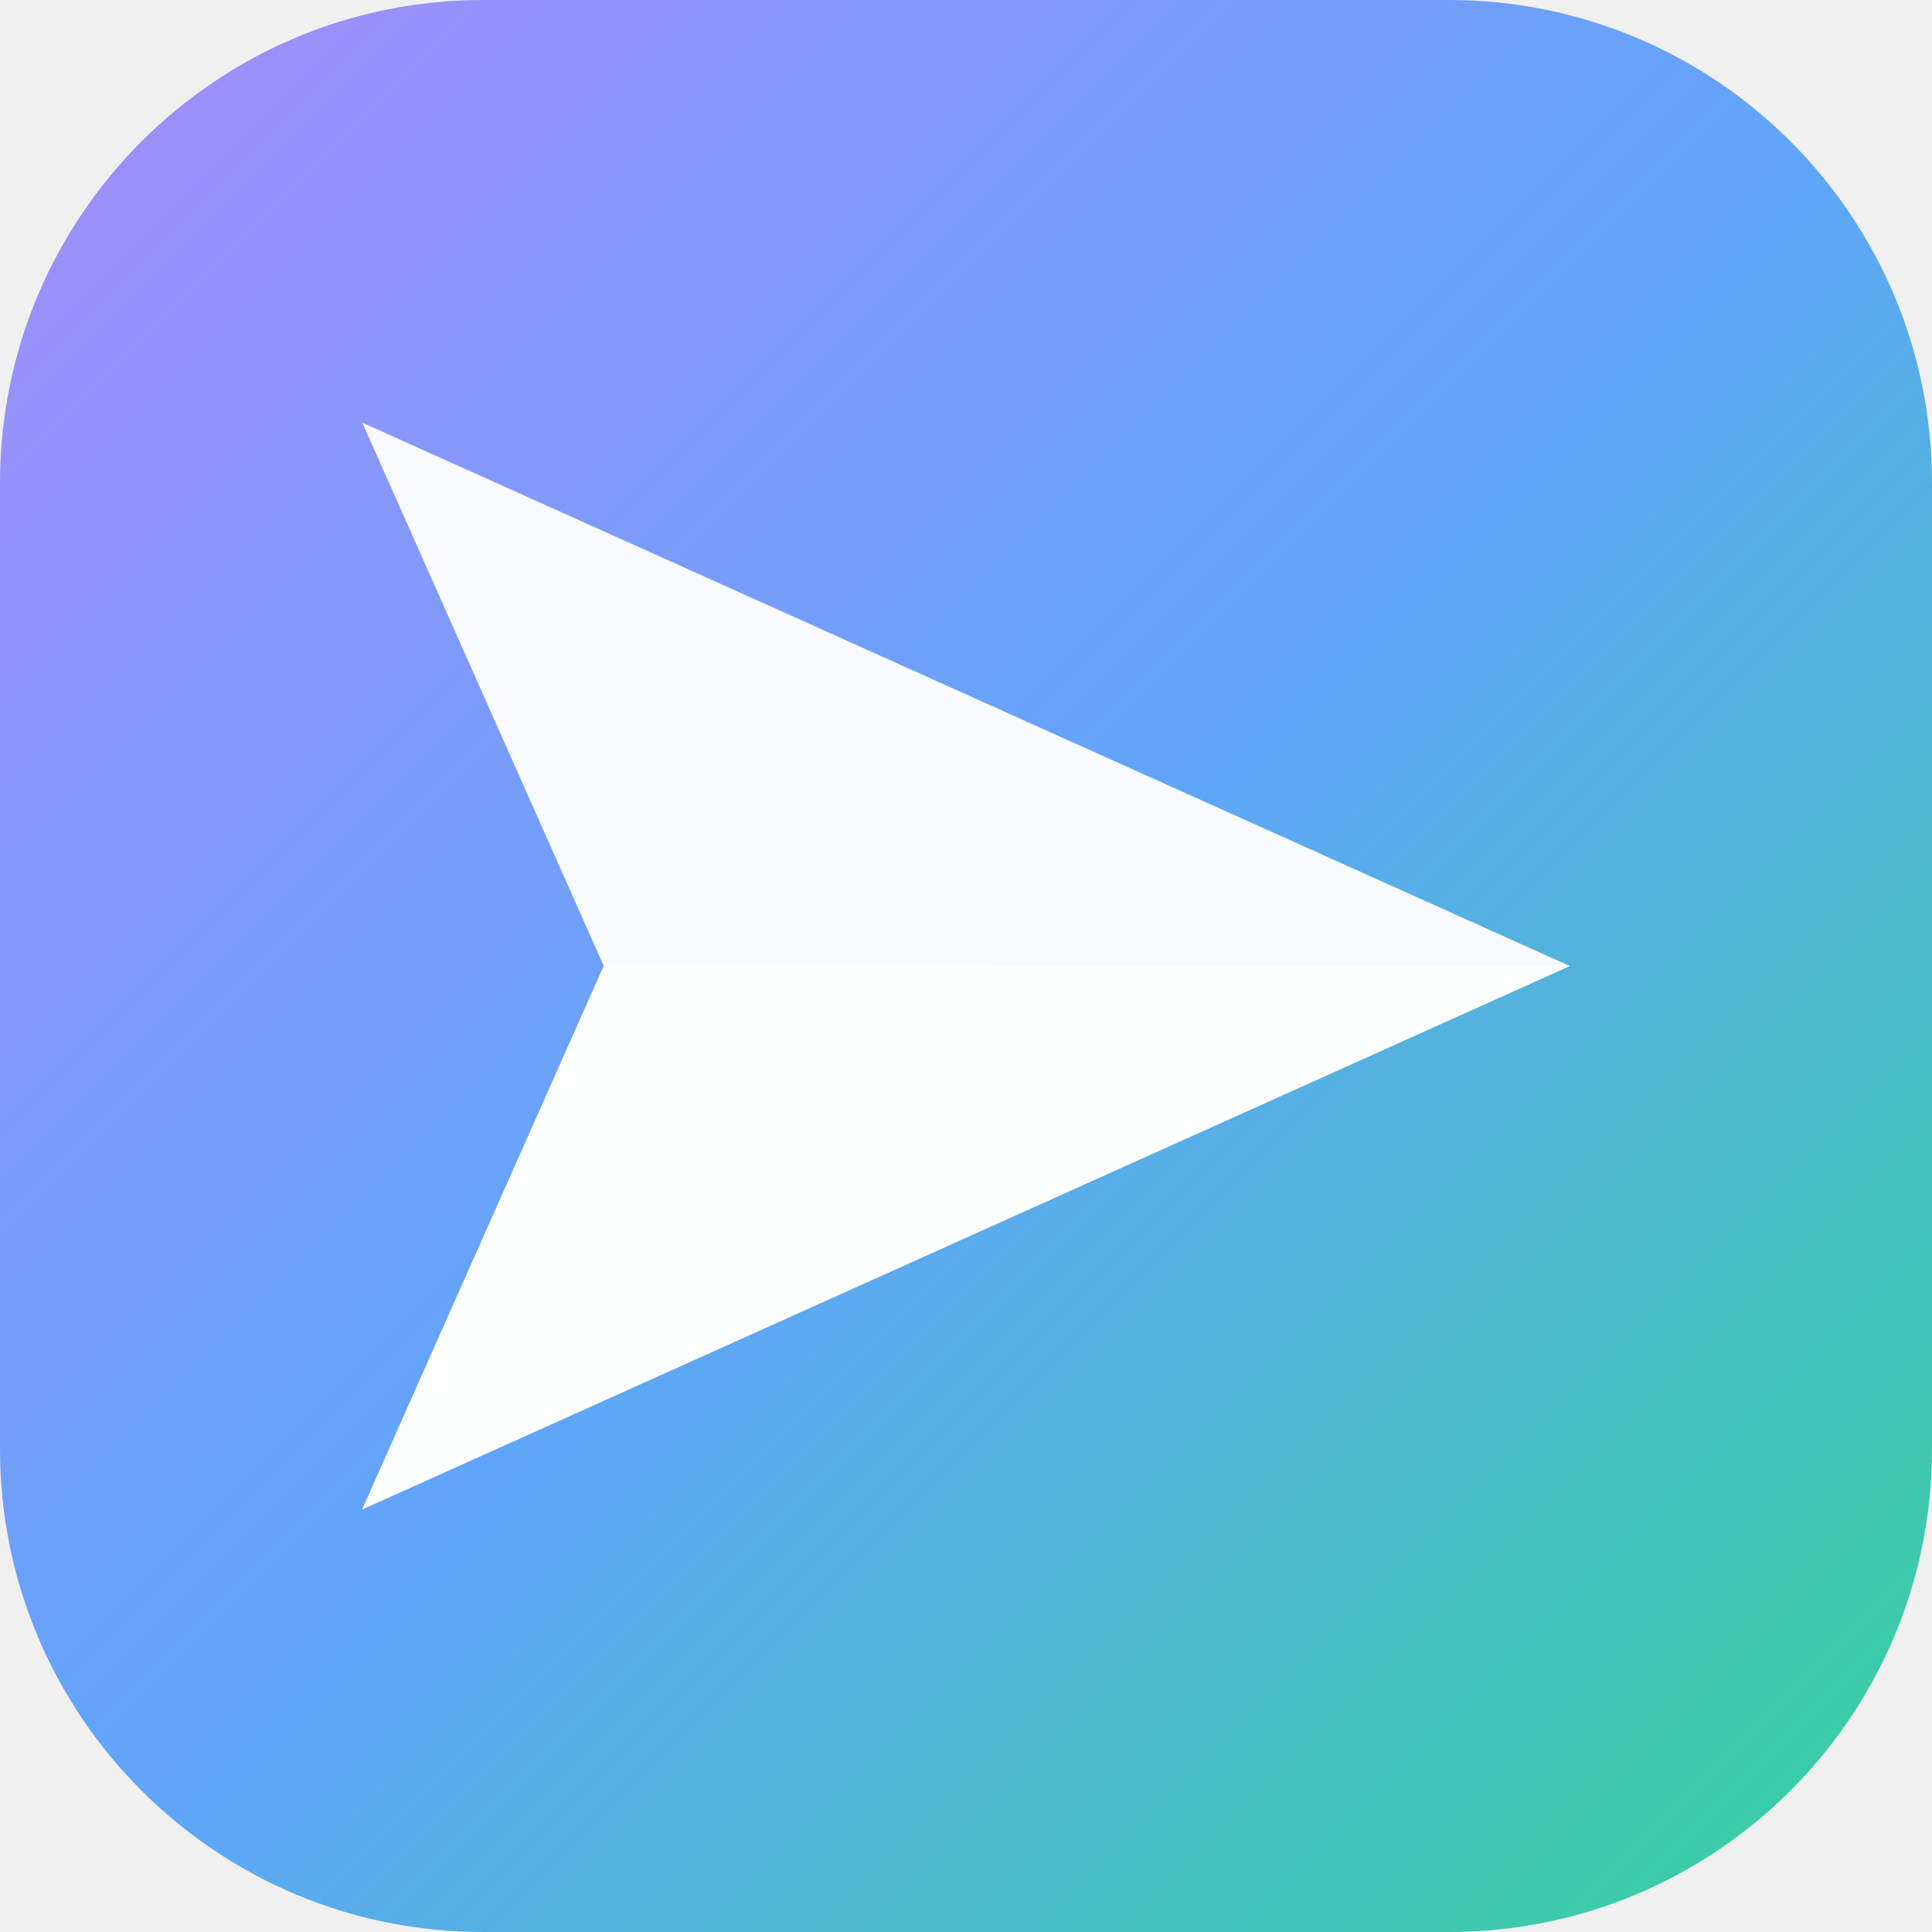
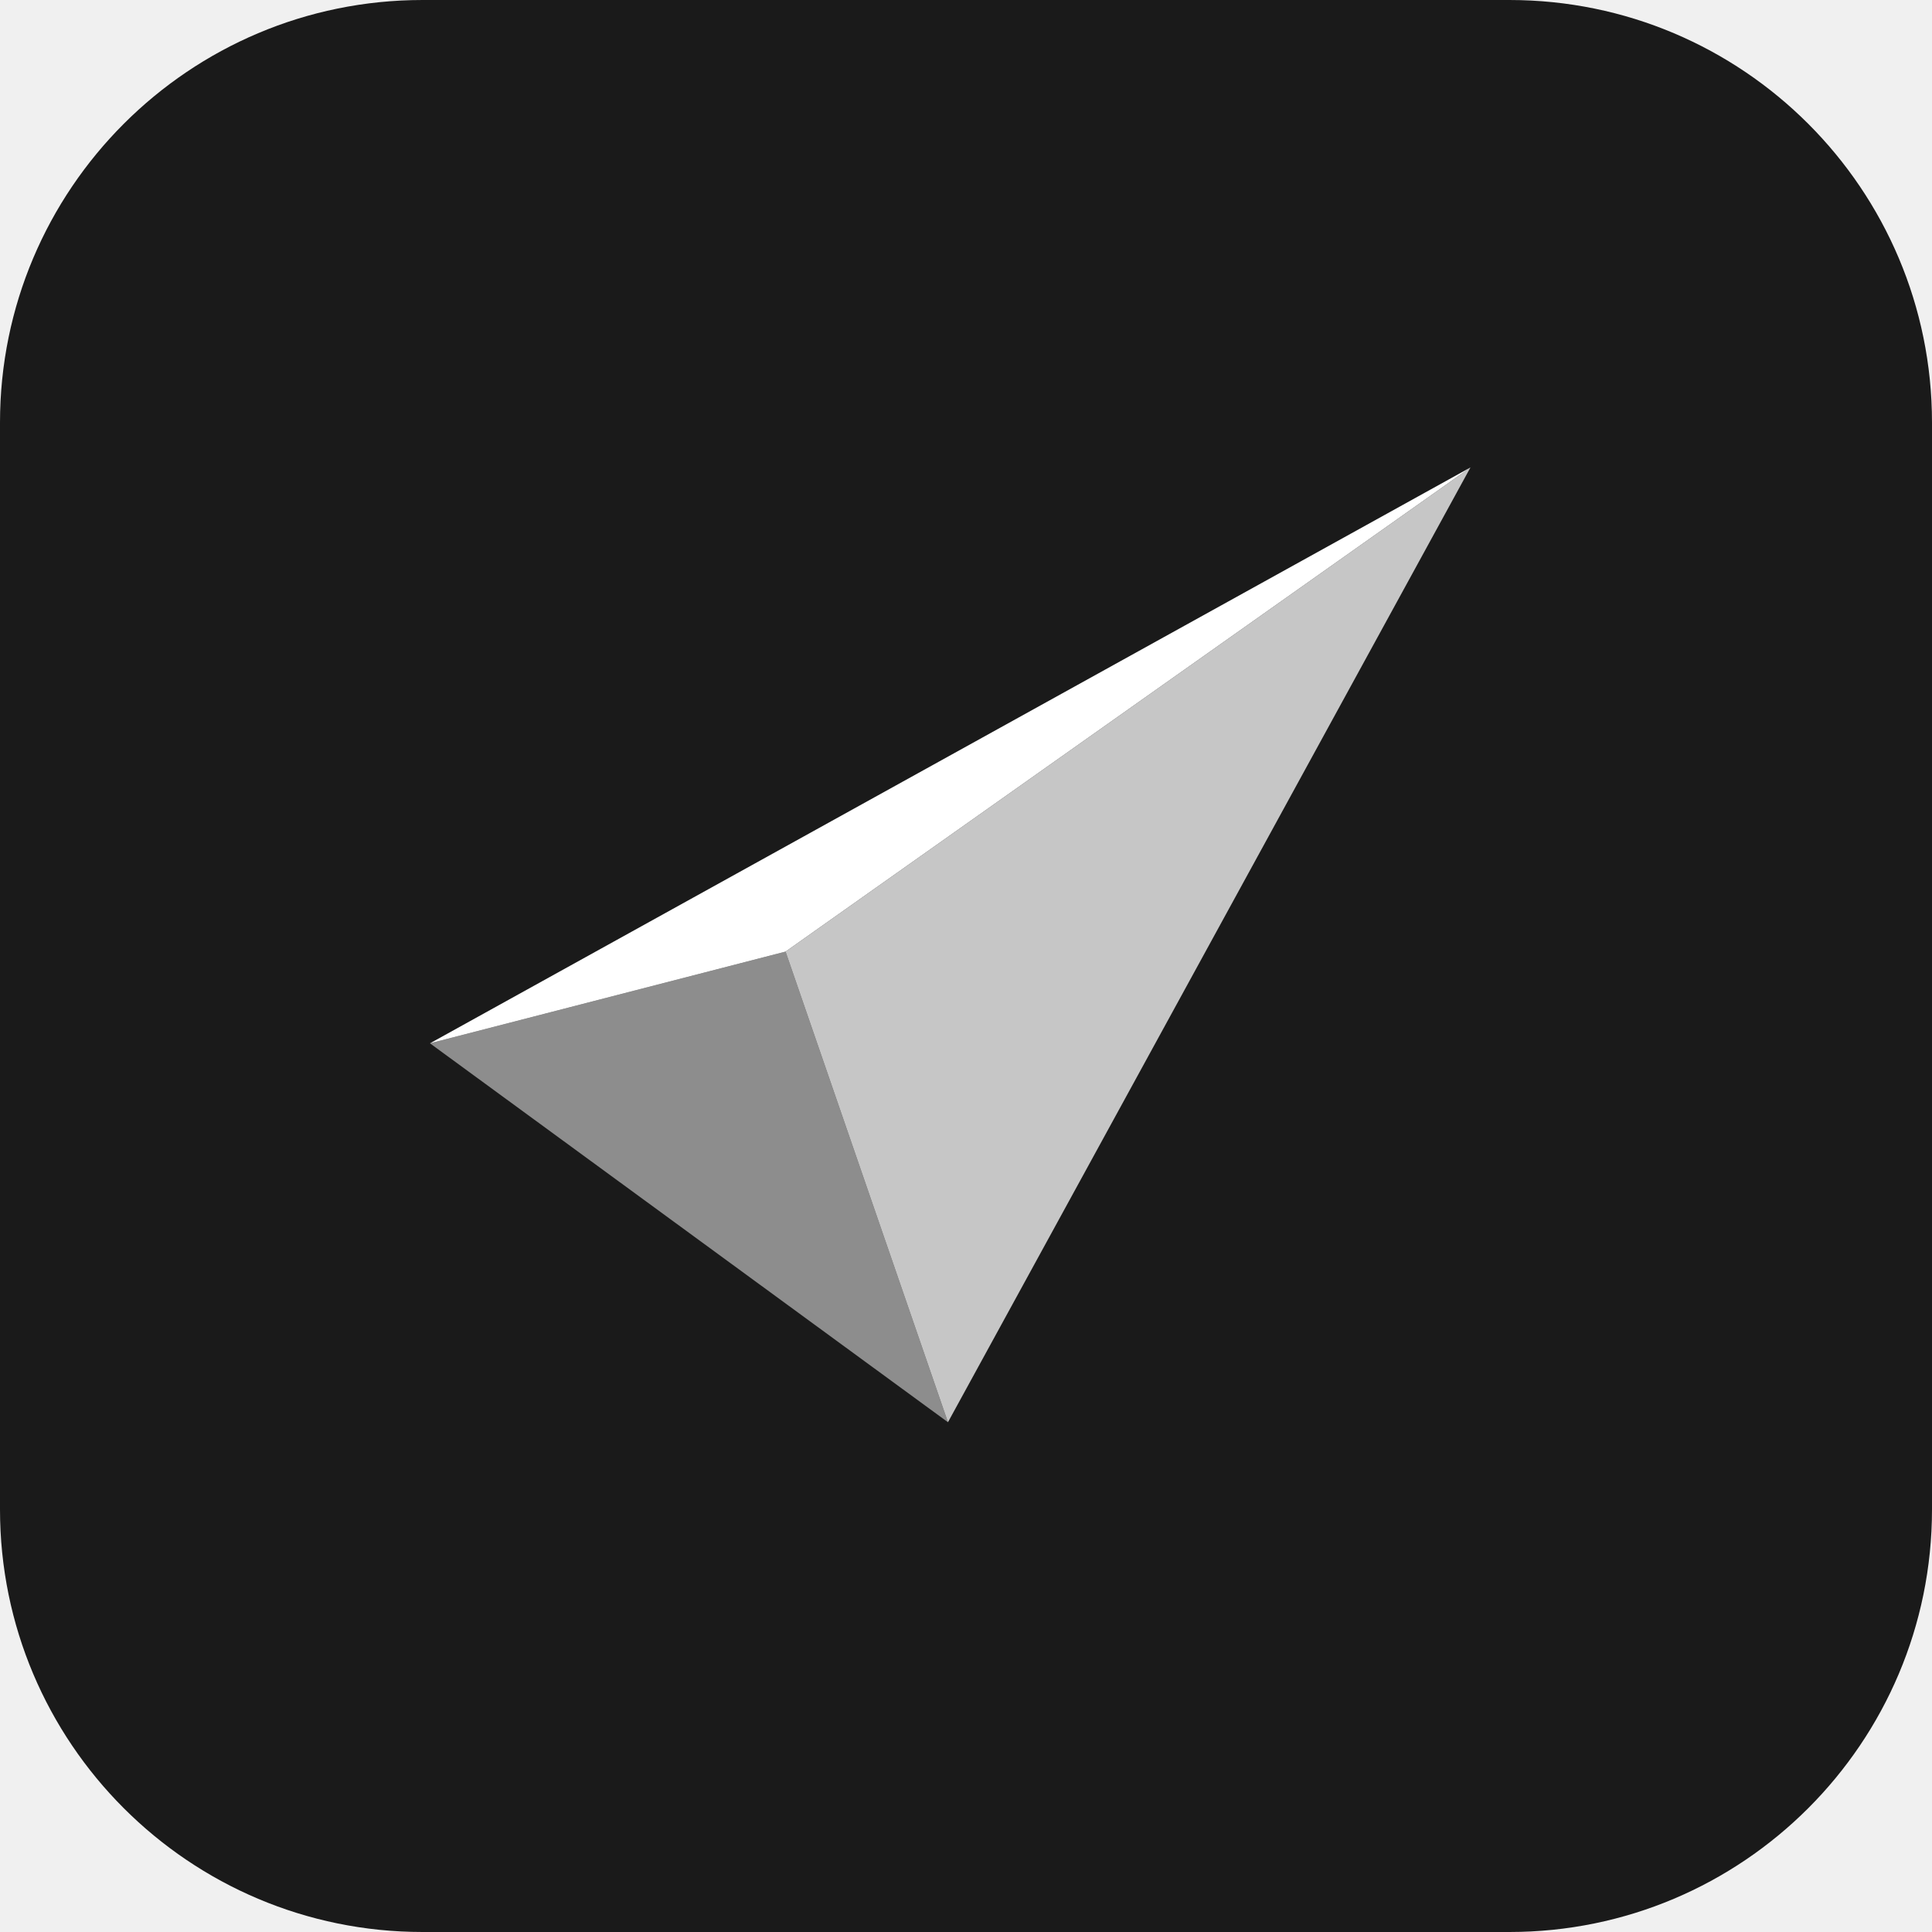
<svg xmlns="http://www.w3.org/2000/svg" viewBox="0 0 32 32">
-   <defs>
-     <linearGradient id="bg" x1="0%" y1="0%" x2="100%" y2="100%">
-       <stop offset="0%" stop-color="#a78bfa" />
-       <stop offset="50%" stop-color="#60a5fa" />
-       <stop offset="100%" stop-color="#34d399" />
-     </linearGradient>
-   </defs>
-   <rect width="32" height="32" rx="8" fill="url(#bg)" />
-   <path d="M6 7L26 16L6 25L10 16Z" fill="#fff" opacity="0.95" />
-   <path d="M10 16L6 25L26 16Z" fill="#fff" opacity="0.7" />
+   <rect width="32" height="32" rx="7" fill="#1a1a1a" />
+   <g transform="translate(16,15.5) rotate(-5)">
+     <path d="M-9 1L9-7L-3 0Z" fill="#fff" />
+     <path d="M-3 0L9-7L-1 8Z" fill="#fff" opacity="0.75" />
+     <path d="M-3 0L-1 8L-9 1Z" fill="#fff" opacity="0.5" />
+   </g>
</svg>
